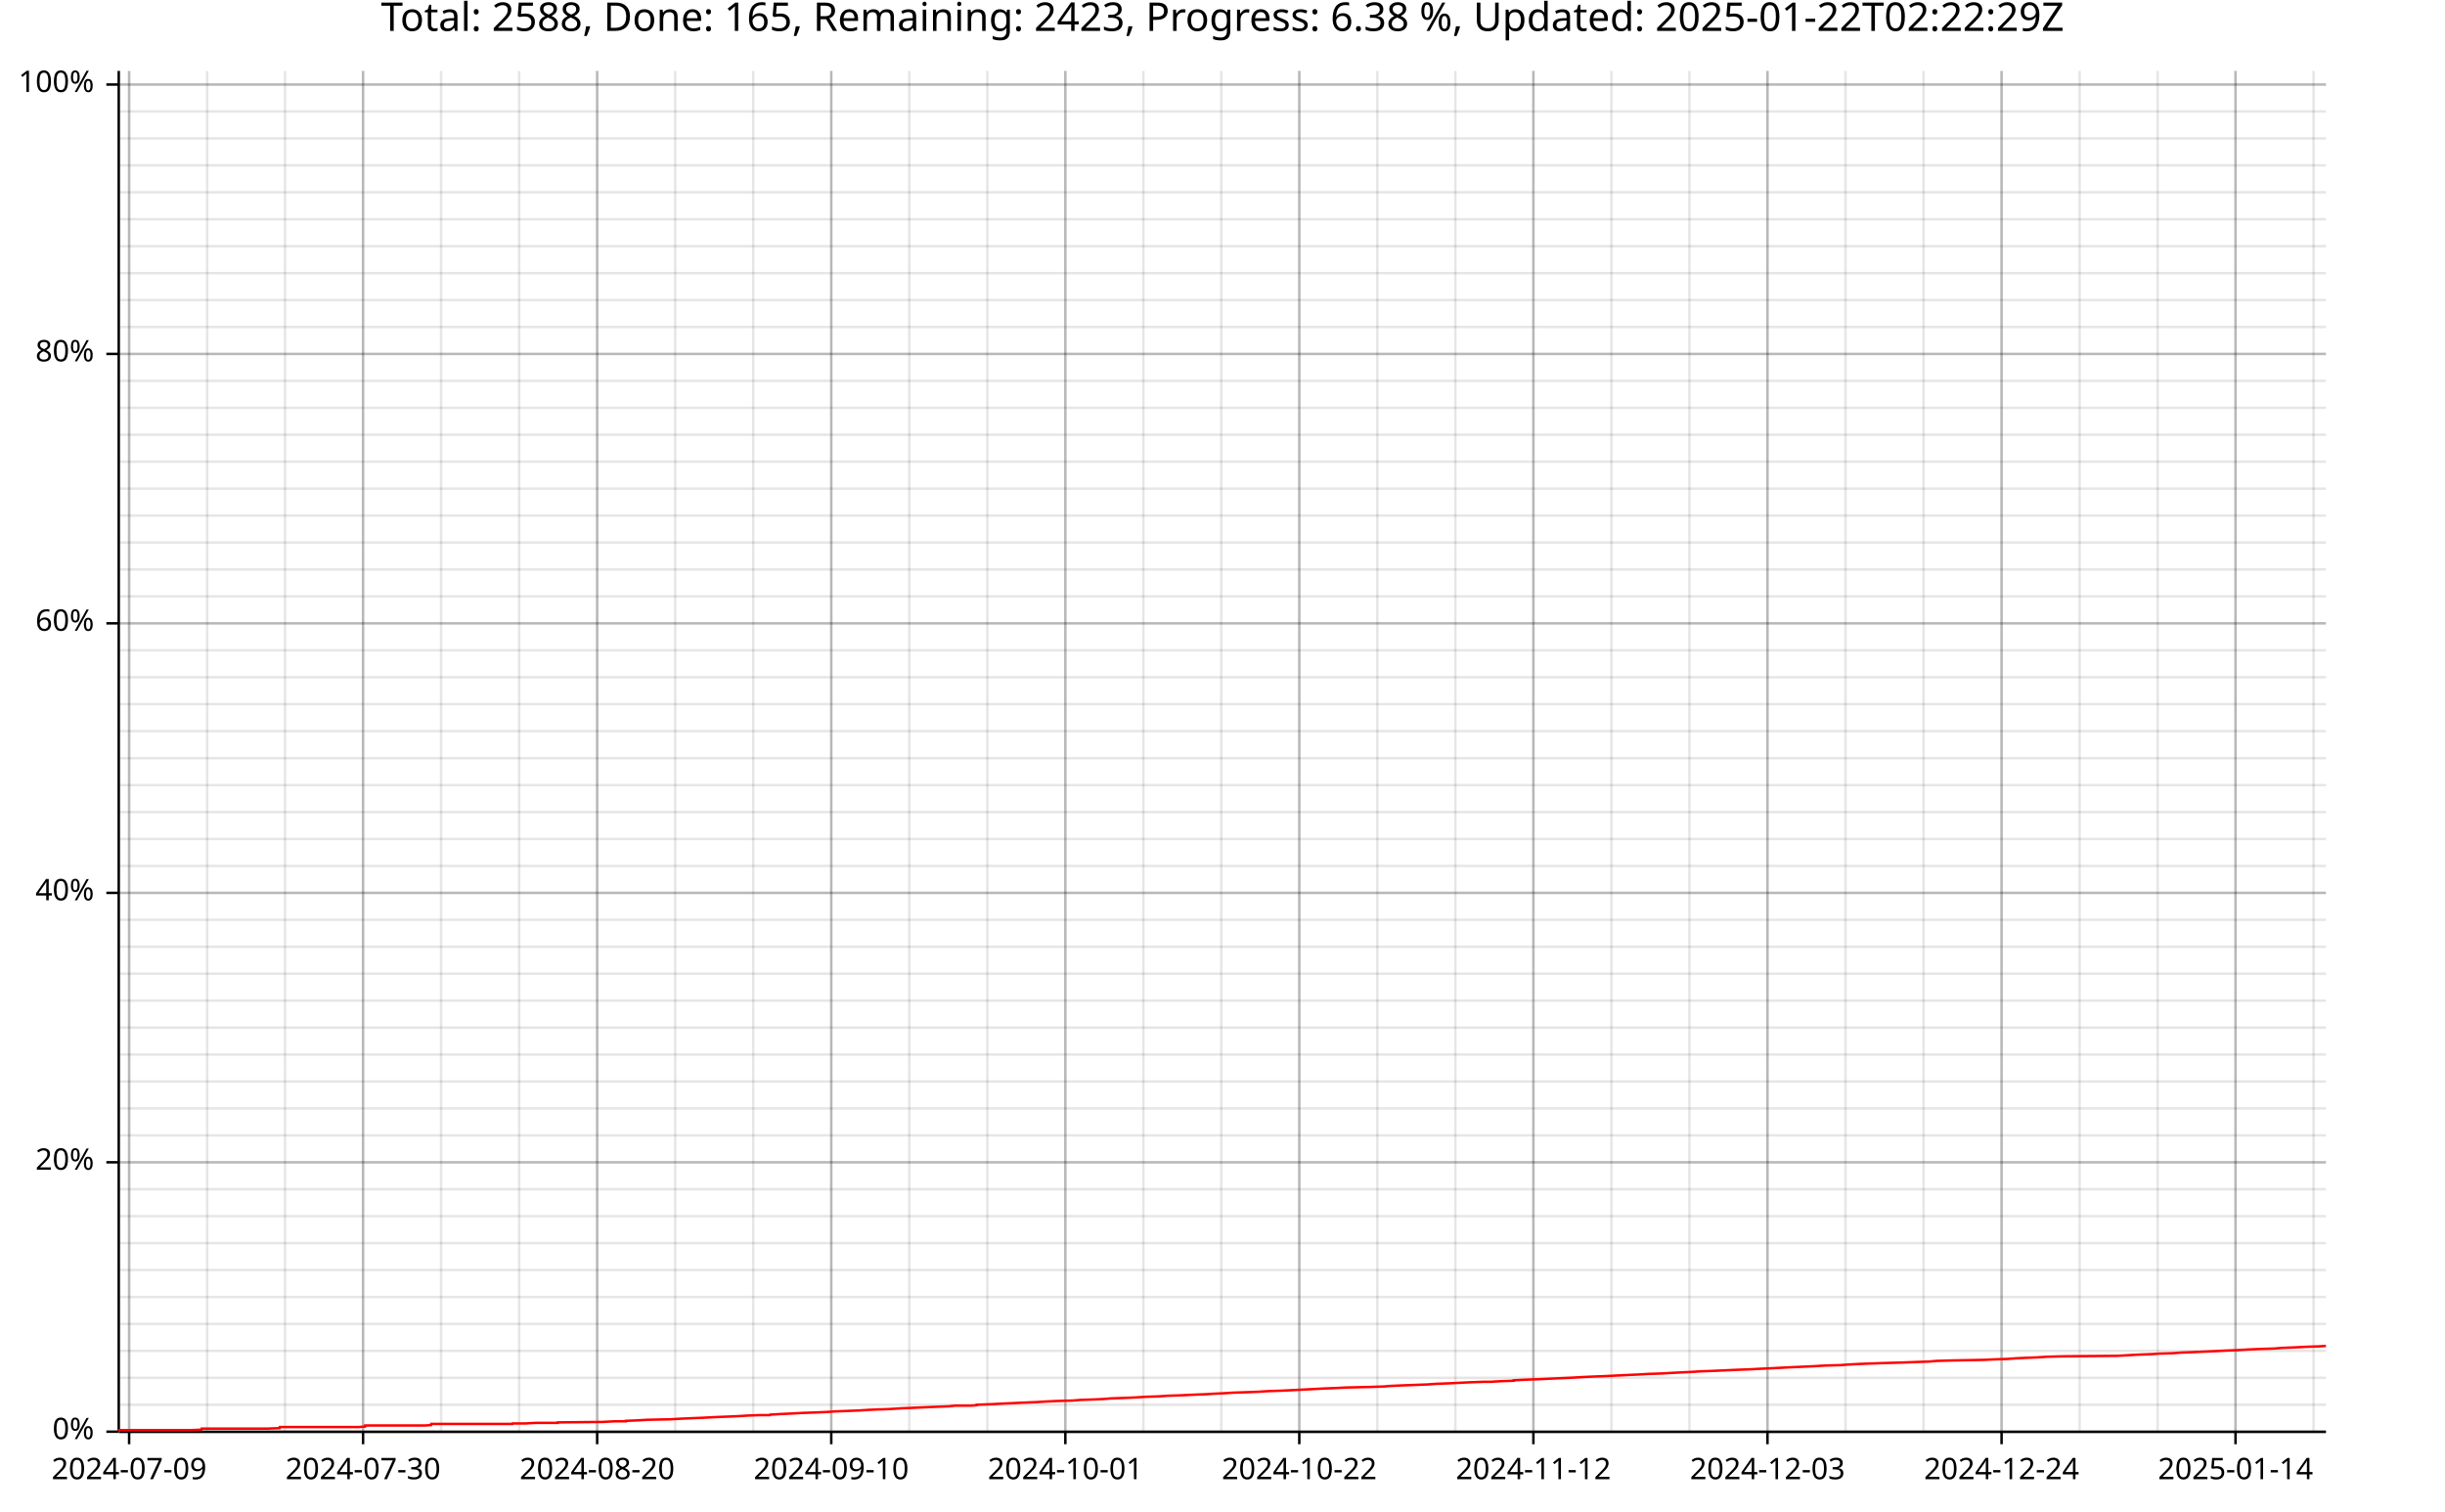
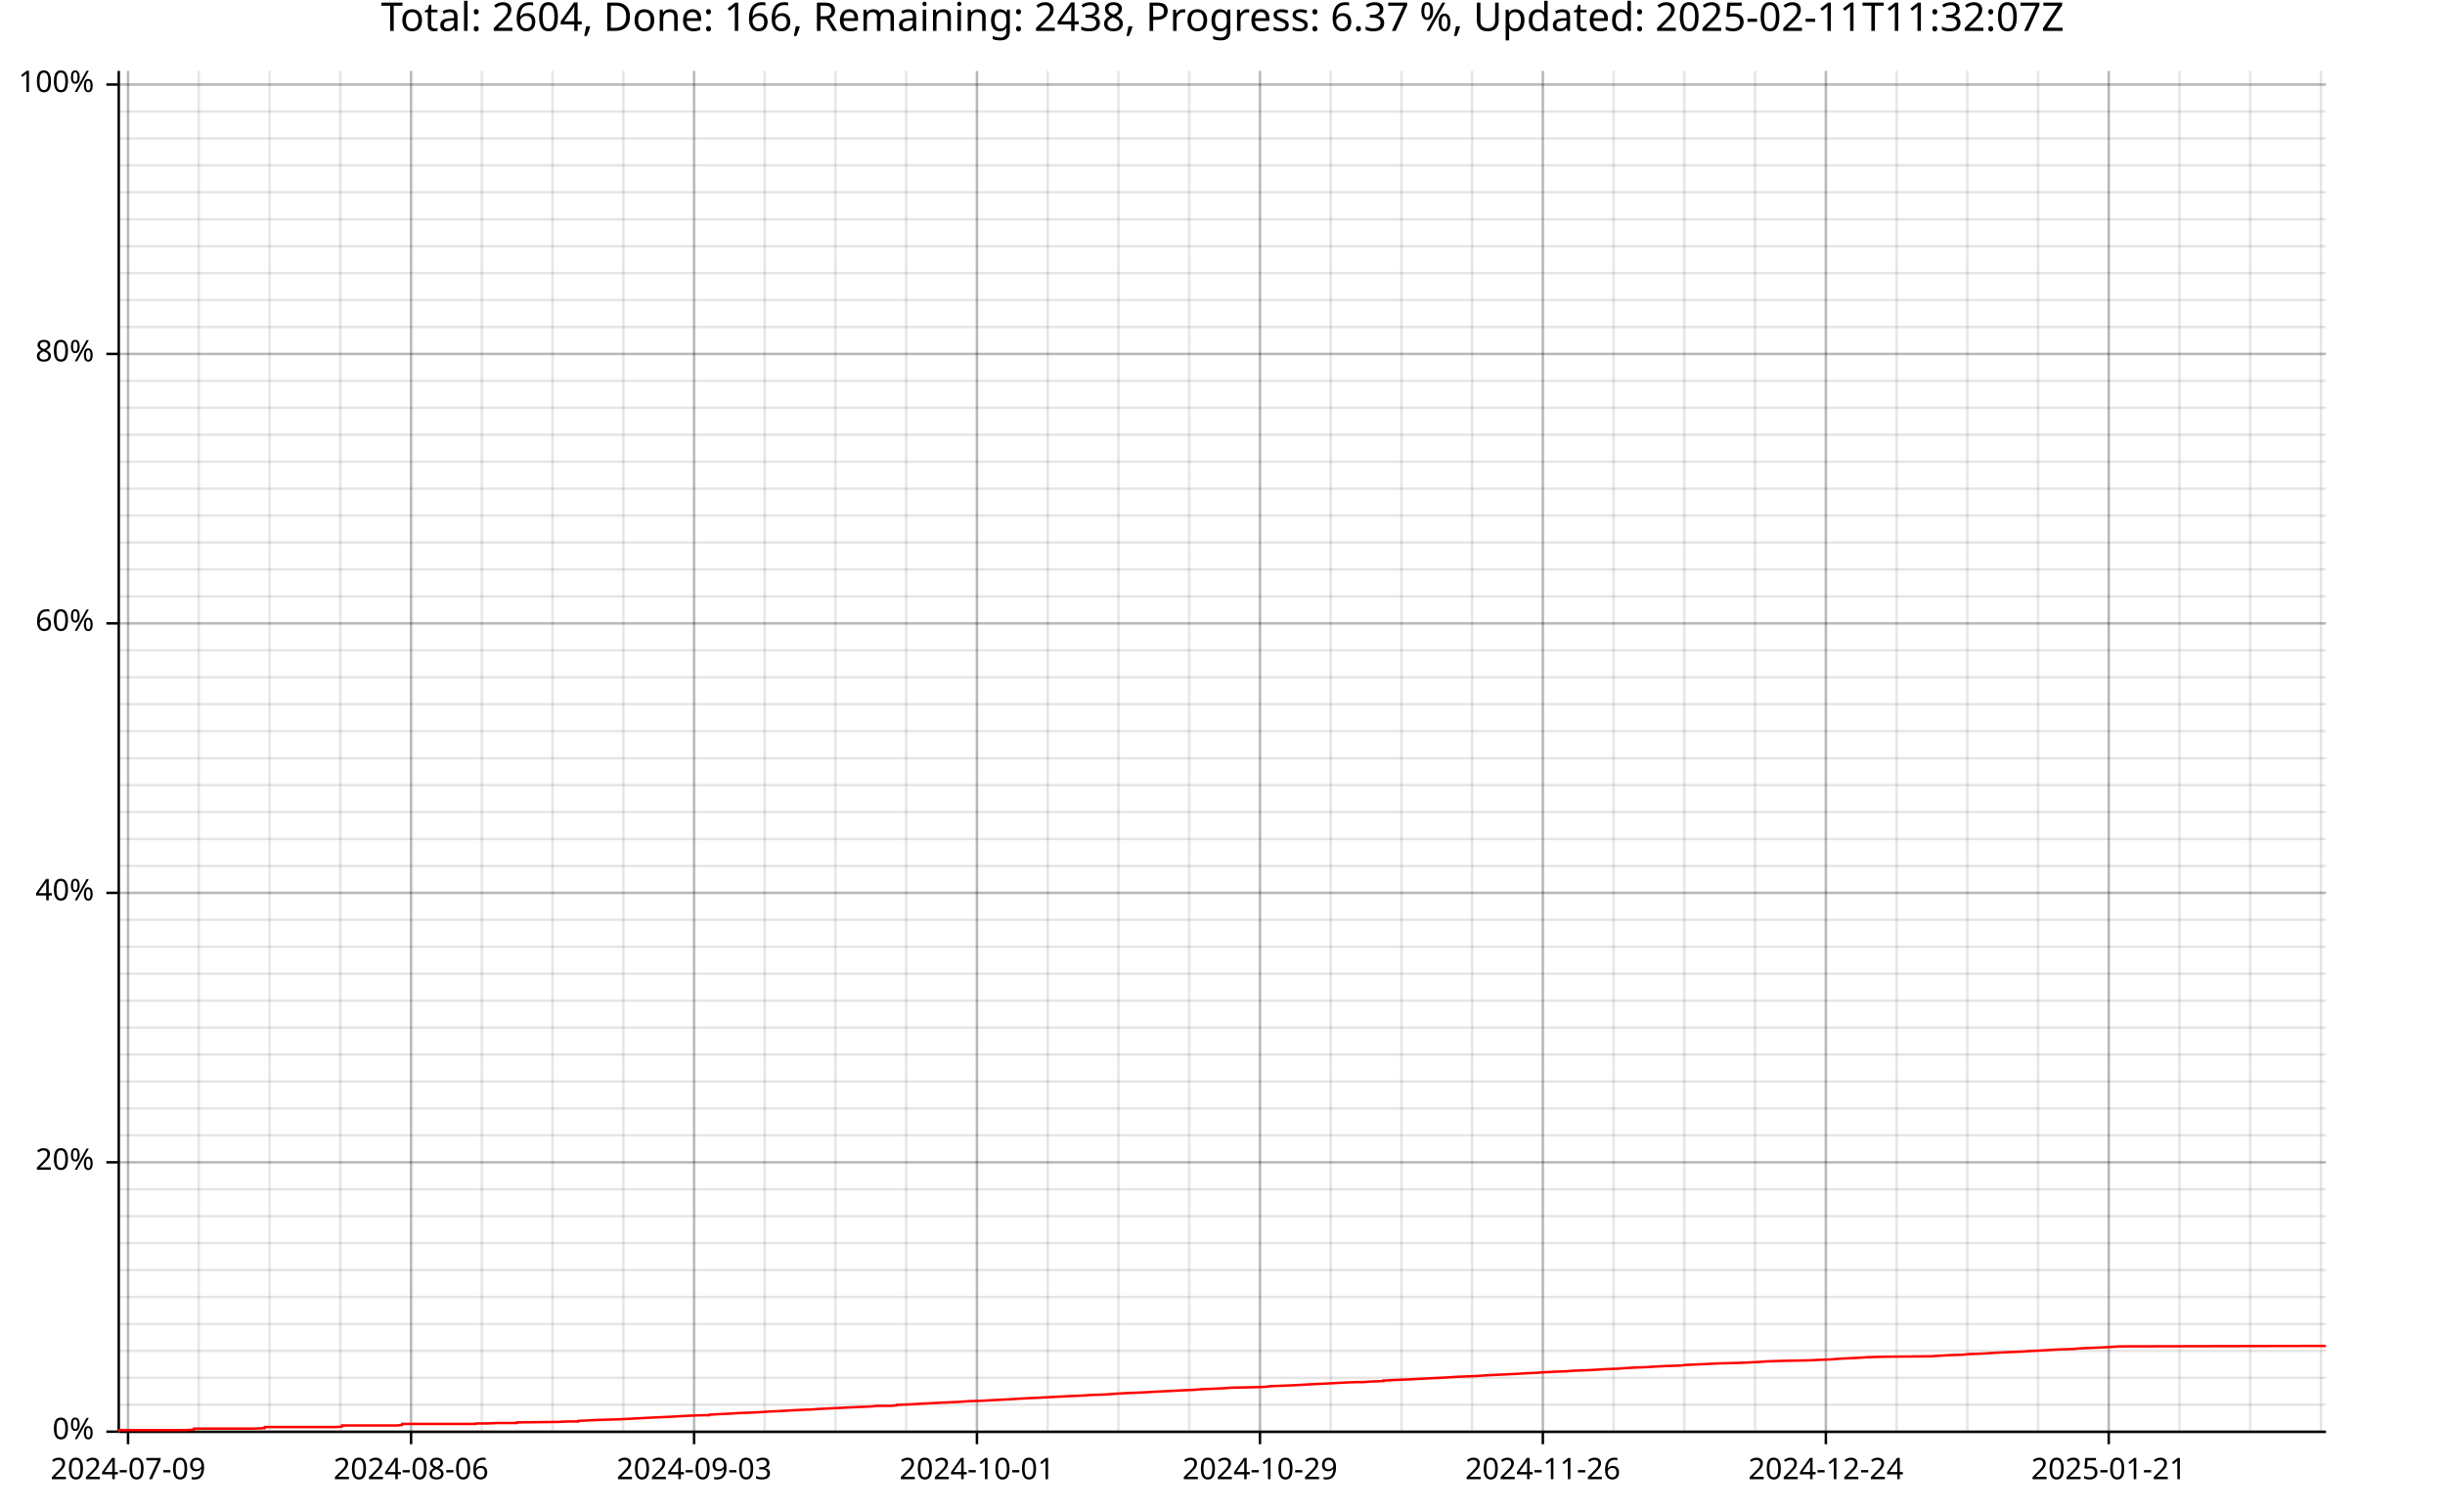
<svg xmlns="http://www.w3.org/2000/svg" width="987" height="610" viewBox="0 0 15792 9760">
  <text x="7896" y="5" dy="0.76em" text-anchor="middle" font-family="sans-serif" font-size="256" opacity="1" fill="#000000">
- Total: 2588, Done: 165, Remaining: 2423, Progress: 6.38 %, Updated: 2025-01-22T02:22:29Z
+ Total: 2604, Done: 166, Remaining: 2438, Progress: 6.37 %, Updated: 2025-02-11T11:32:07Z
</text>
-   <line opacity="0.1" stroke="#000000" stroke-width="16" x1="834" y1="9247" x2="834" y2="458" />
-   <line opacity="0.1" stroke="#000000" stroke-width="16" x1="1338" y1="9247" x2="1338" y2="458" />
-   <line opacity="0.1" stroke="#000000" stroke-width="16" x1="1841" y1="9247" x2="1841" y2="458" />
-   <line opacity="0.1" stroke="#000000" stroke-width="16" x1="2345" y1="9247" x2="2345" y2="458" />
-   <line opacity="0.1" stroke="#000000" stroke-width="16" x1="2849" y1="9247" x2="2849" y2="458" />
-   <line opacity="0.1" stroke="#000000" stroke-width="16" x1="3353" y1="9247" x2="3353" y2="458" />
-   <line opacity="0.1" stroke="#000000" stroke-width="16" x1="3857" y1="9247" x2="3857" y2="458" />
-   <line opacity="0.1" stroke="#000000" stroke-width="16" x1="4361" y1="9247" x2="4361" y2="458" />
-   <line opacity="0.1" stroke="#000000" stroke-width="16" x1="4865" y1="9247" x2="4865" y2="458" />
-   <line opacity="0.1" stroke="#000000" stroke-width="16" x1="5369" y1="9247" x2="5369" y2="458" />
-   <line opacity="0.1" stroke="#000000" stroke-width="16" x1="5873" y1="9247" x2="5873" y2="458" />
-   <line opacity="0.1" stroke="#000000" stroke-width="16" x1="6377" y1="9247" x2="6377" y2="458" />
-   <line opacity="0.1" stroke="#000000" stroke-width="16" x1="6881" y1="9247" x2="6881" y2="458" />
-   <line opacity="0.1" stroke="#000000" stroke-width="16" x1="7385" y1="9247" x2="7385" y2="458" />
-   <line opacity="0.1" stroke="#000000" stroke-width="16" x1="7888" y1="9247" x2="7888" y2="458" />
-   <line opacity="0.1" stroke="#000000" stroke-width="16" x1="8392" y1="9247" x2="8392" y2="458" />
-   <line opacity="0.1" stroke="#000000" stroke-width="16" x1="8896" y1="9247" x2="8896" y2="458" />
-   <line opacity="0.1" stroke="#000000" stroke-width="16" x1="9400" y1="9247" x2="9400" y2="458" />
-   <line opacity="0.1" stroke="#000000" stroke-width="16" x1="9904" y1="9247" x2="9904" y2="458" />
-   <line opacity="0.1" stroke="#000000" stroke-width="16" x1="10408" y1="9247" x2="10408" y2="458" />
-   <line opacity="0.1" stroke="#000000" stroke-width="16" x1="10912" y1="9247" x2="10912" y2="458" />
-   <line opacity="0.1" stroke="#000000" stroke-width="16" x1="11416" y1="9247" x2="11416" y2="458" />
-   <line opacity="0.1" stroke="#000000" stroke-width="16" x1="11920" y1="9247" x2="11920" y2="458" />
-   <line opacity="0.1" stroke="#000000" stroke-width="16" x1="12424" y1="9247" x2="12424" y2="458" />
-   <line opacity="0.1" stroke="#000000" stroke-width="16" x1="12928" y1="9247" x2="12928" y2="458" />
-   <line opacity="0.1" stroke="#000000" stroke-width="16" x1="13432" y1="9247" x2="13432" y2="458" />
-   <line opacity="0.1" stroke="#000000" stroke-width="16" x1="13936" y1="9247" x2="13936" y2="458" />
-   <line opacity="0.1" stroke="#000000" stroke-width="16" x1="14439" y1="9247" x2="14439" y2="458" />
-   <line opacity="0.1" stroke="#000000" stroke-width="16" x1="14943" y1="9247" x2="14943" y2="458" />
+   <line opacity="0.1" stroke="#000000" stroke-width="16" x1="827" y1="9247" x2="827" y2="458" />
+   <line opacity="0.1" stroke="#000000" stroke-width="16" x1="1284" y1="9247" x2="1284" y2="458" />
+   <line opacity="0.1" stroke="#000000" stroke-width="16" x1="1741" y1="9247" x2="1741" y2="458" />
+   <line opacity="0.1" stroke="#000000" stroke-width="16" x1="2198" y1="9247" x2="2198" y2="458" />
+   <line opacity="0.1" stroke="#000000" stroke-width="16" x1="2655" y1="9247" x2="2655" y2="458" />
+   <line opacity="0.1" stroke="#000000" stroke-width="16" x1="3112" y1="9247" x2="3112" y2="458" />
+   <line opacity="0.1" stroke="#000000" stroke-width="16" x1="3569" y1="9247" x2="3569" y2="458" />
+   <line opacity="0.1" stroke="#000000" stroke-width="16" x1="4026" y1="9247" x2="4026" y2="458" />
+   <line opacity="0.1" stroke="#000000" stroke-width="16" x1="4483" y1="9247" x2="4483" y2="458" />
+   <line opacity="0.1" stroke="#000000" stroke-width="16" x1="4939" y1="9247" x2="4939" y2="458" />
+   <line opacity="0.1" stroke="#000000" stroke-width="16" x1="5396" y1="9247" x2="5396" y2="458" />
+   <line opacity="0.1" stroke="#000000" stroke-width="16" x1="5853" y1="9247" x2="5853" y2="458" />
+   <line opacity="0.1" stroke="#000000" stroke-width="16" x1="6310" y1="9247" x2="6310" y2="458" />
+   <line opacity="0.1" stroke="#000000" stroke-width="16" x1="6767" y1="9247" x2="6767" y2="458" />
+   <line opacity="0.1" stroke="#000000" stroke-width="16" x1="7224" y1="9247" x2="7224" y2="458" />
+   <line opacity="0.1" stroke="#000000" stroke-width="16" x1="7681" y1="9247" x2="7681" y2="458" />
+   <line opacity="0.1" stroke="#000000" stroke-width="16" x1="8138" y1="9247" x2="8138" y2="458" />
+   <line opacity="0.1" stroke="#000000" stroke-width="16" x1="8595" y1="9247" x2="8595" y2="458" />
+   <line opacity="0.1" stroke="#000000" stroke-width="16" x1="9052" y1="9247" x2="9052" y2="458" />
+   <line opacity="0.1" stroke="#000000" stroke-width="16" x1="9508" y1="9247" x2="9508" y2="458" />
+   <line opacity="0.1" stroke="#000000" stroke-width="16" x1="9965" y1="9247" x2="9965" y2="458" />
+   <line opacity="0.1" stroke="#000000" stroke-width="16" x1="10422" y1="9247" x2="10422" y2="458" />
+   <line opacity="0.1" stroke="#000000" stroke-width="16" x1="10879" y1="9247" x2="10879" y2="458" />
+   <line opacity="0.1" stroke="#000000" stroke-width="16" x1="11336" y1="9247" x2="11336" y2="458" />
+   <line opacity="0.1" stroke="#000000" stroke-width="16" x1="11793" y1="9247" x2="11793" y2="458" />
+   <line opacity="0.1" stroke="#000000" stroke-width="16" x1="12250" y1="9247" x2="12250" y2="458" />
+   <line opacity="0.1" stroke="#000000" stroke-width="16" x1="12707" y1="9247" x2="12707" y2="458" />
+   <line opacity="0.1" stroke="#000000" stroke-width="16" x1="13164" y1="9247" x2="13164" y2="458" />
+   <line opacity="0.1" stroke="#000000" stroke-width="16" x1="13620" y1="9247" x2="13620" y2="458" />
+   <line opacity="0.1" stroke="#000000" stroke-width="16" x1="14077" y1="9247" x2="14077" y2="458" />
+   <line opacity="0.1" stroke="#000000" stroke-width="16" x1="14534" y1="9247" x2="14534" y2="458" />
+   <line opacity="0.1" stroke="#000000" stroke-width="16" x1="14991" y1="9247" x2="14991" y2="458" />
  <line opacity="0.1" stroke="#000000" stroke-width="16" x1="768" y1="9247" x2="15023" y2="9247" />
  <line opacity="0.1" stroke="#000000" stroke-width="16" x1="768" y1="9073" x2="15023" y2="9073" />
  <line opacity="0.1" stroke="#000000" stroke-width="16" x1="768" y1="8899" x2="15023" y2="8899" />
  <line opacity="0.1" stroke="#000000" stroke-width="16" x1="768" y1="8725" x2="15023" y2="8725" />
  <line opacity="0.1" stroke="#000000" stroke-width="16" x1="768" y1="8551" x2="15023" y2="8551" />
  <line opacity="0.1" stroke="#000000" stroke-width="16" x1="768" y1="8377" x2="15023" y2="8377" />
  <line opacity="0.1" stroke="#000000" stroke-width="16" x1="768" y1="8203" x2="15023" y2="8203" />
  <line opacity="0.1" stroke="#000000" stroke-width="16" x1="768" y1="8029" x2="15023" y2="8029" />
  <line opacity="0.1" stroke="#000000" stroke-width="16" x1="768" y1="7855" x2="15023" y2="7855" />
  <line opacity="0.1" stroke="#000000" stroke-width="16" x1="768" y1="7681" x2="15023" y2="7681" />
  <line opacity="0.1" stroke="#000000" stroke-width="16" x1="768" y1="7507" x2="15023" y2="7507" />
  <line opacity="0.1" stroke="#000000" stroke-width="16" x1="768" y1="7333" x2="15023" y2="7333" />
  <line opacity="0.1" stroke="#000000" stroke-width="16" x1="768" y1="7159" x2="15023" y2="7159" />
  <line opacity="0.1" stroke="#000000" stroke-width="16" x1="768" y1="6985" x2="15023" y2="6985" />
  <line opacity="0.1" stroke="#000000" stroke-width="16" x1="768" y1="6811" x2="15023" y2="6811" />
  <line opacity="0.1" stroke="#000000" stroke-width="16" x1="768" y1="6637" x2="15023" y2="6637" />
  <line opacity="0.1" stroke="#000000" stroke-width="16" x1="768" y1="6463" x2="15023" y2="6463" />
  <line opacity="0.1" stroke="#000000" stroke-width="16" x1="768" y1="6289" x2="15023" y2="6289" />
  <line opacity="0.1" stroke="#000000" stroke-width="16" x1="768" y1="6115" x2="15023" y2="6115" />
  <line opacity="0.1" stroke="#000000" stroke-width="16" x1="768" y1="5941" x2="15023" y2="5941" />
  <line opacity="0.1" stroke="#000000" stroke-width="16" x1="768" y1="5767" x2="15023" y2="5767" />
  <line opacity="0.1" stroke="#000000" stroke-width="16" x1="768" y1="5593" x2="15023" y2="5593" />
  <line opacity="0.1" stroke="#000000" stroke-width="16" x1="768" y1="5419" x2="15023" y2="5419" />
  <line opacity="0.1" stroke="#000000" stroke-width="16" x1="768" y1="5245" x2="15023" y2="5245" />
  <line opacity="0.1" stroke="#000000" stroke-width="16" x1="768" y1="5071" x2="15023" y2="5071" />
  <line opacity="0.1" stroke="#000000" stroke-width="16" x1="768" y1="4897" x2="15023" y2="4897" />
  <line opacity="0.1" stroke="#000000" stroke-width="16" x1="768" y1="4722" x2="15023" y2="4722" />
  <line opacity="0.1" stroke="#000000" stroke-width="16" x1="768" y1="4548" x2="15023" y2="4548" />
  <line opacity="0.1" stroke="#000000" stroke-width="16" x1="768" y1="4374" x2="15023" y2="4374" />
  <line opacity="0.1" stroke="#000000" stroke-width="16" x1="768" y1="4200" x2="15023" y2="4200" />
  <line opacity="0.1" stroke="#000000" stroke-width="16" x1="768" y1="4026" x2="15023" y2="4026" />
  <line opacity="0.1" stroke="#000000" stroke-width="16" x1="768" y1="3852" x2="15023" y2="3852" />
  <line opacity="0.1" stroke="#000000" stroke-width="16" x1="768" y1="3678" x2="15023" y2="3678" />
  <line opacity="0.1" stroke="#000000" stroke-width="16" x1="768" y1="3504" x2="15023" y2="3504" />
  <line opacity="0.1" stroke="#000000" stroke-width="16" x1="768" y1="3330" x2="15023" y2="3330" />
  <line opacity="0.1" stroke="#000000" stroke-width="16" x1="768" y1="3156" x2="15023" y2="3156" />
  <line opacity="0.1" stroke="#000000" stroke-width="16" x1="768" y1="2982" x2="15023" y2="2982" />
  <line opacity="0.1" stroke="#000000" stroke-width="16" x1="768" y1="2808" x2="15023" y2="2808" />
  <line opacity="0.1" stroke="#000000" stroke-width="16" x1="768" y1="2634" x2="15023" y2="2634" />
  <line opacity="0.1" stroke="#000000" stroke-width="16" x1="768" y1="2460" x2="15023" y2="2460" />
  <line opacity="0.1" stroke="#000000" stroke-width="16" x1="768" y1="2286" x2="15023" y2="2286" />
  <line opacity="0.1" stroke="#000000" stroke-width="16" x1="768" y1="2112" x2="15023" y2="2112" />
  <line opacity="0.1" stroke="#000000" stroke-width="16" x1="768" y1="1938" x2="15023" y2="1938" />
  <line opacity="0.1" stroke="#000000" stroke-width="16" x1="768" y1="1764" x2="15023" y2="1764" />
  <line opacity="0.1" stroke="#000000" stroke-width="16" x1="768" y1="1590" x2="15023" y2="1590" />
  <line opacity="0.1" stroke="#000000" stroke-width="16" x1="768" y1="1416" x2="15023" y2="1416" />
  <line opacity="0.1" stroke="#000000" stroke-width="16" x1="768" y1="1242" x2="15023" y2="1242" />
  <line opacity="0.1" stroke="#000000" stroke-width="16" x1="768" y1="1068" x2="15023" y2="1068" />
  <line opacity="0.1" stroke="#000000" stroke-width="16" x1="768" y1="894" x2="15023" y2="894" />
  <line opacity="0.1" stroke="#000000" stroke-width="16" x1="768" y1="720" x2="15023" y2="720" />
  <line opacity="0.1" stroke="#000000" stroke-width="16" x1="768" y1="546" x2="15023" y2="546" />
-   <line opacity="0.2" stroke="#000000" stroke-width="16" x1="834" y1="9247" x2="834" y2="458" />
-   <line opacity="0.2" stroke="#000000" stroke-width="16" x1="2345" y1="9247" x2="2345" y2="458" />
-   <line opacity="0.2" stroke="#000000" stroke-width="16" x1="3857" y1="9247" x2="3857" y2="458" />
-   <line opacity="0.2" stroke="#000000" stroke-width="16" x1="5369" y1="9247" x2="5369" y2="458" />
-   <line opacity="0.2" stroke="#000000" stroke-width="16" x1="6881" y1="9247" x2="6881" y2="458" />
-   <line opacity="0.2" stroke="#000000" stroke-width="16" x1="8392" y1="9247" x2="8392" y2="458" />
-   <line opacity="0.2" stroke="#000000" stroke-width="16" x1="9904" y1="9247" x2="9904" y2="458" />
-   <line opacity="0.2" stroke="#000000" stroke-width="16" x1="11416" y1="9247" x2="11416" y2="458" />
-   <line opacity="0.2" stroke="#000000" stroke-width="16" x1="12928" y1="9247" x2="12928" y2="458" />
-   <line opacity="0.2" stroke="#000000" stroke-width="16" x1="14439" y1="9247" x2="14439" y2="458" />
+   <line opacity="0.2" stroke="#000000" stroke-width="16" x1="827" y1="9247" x2="827" y2="458" />
+   <line opacity="0.2" stroke="#000000" stroke-width="16" x1="2655" y1="9247" x2="2655" y2="458" />
+   <line opacity="0.2" stroke="#000000" stroke-width="16" x1="4483" y1="9247" x2="4483" y2="458" />
+   <line opacity="0.2" stroke="#000000" stroke-width="16" x1="6310" y1="9247" x2="6310" y2="458" />
+   <line opacity="0.2" stroke="#000000" stroke-width="16" x1="8138" y1="9247" x2="8138" y2="458" />
+   <line opacity="0.2" stroke="#000000" stroke-width="16" x1="9965" y1="9247" x2="9965" y2="458" />
+   <line opacity="0.2" stroke="#000000" stroke-width="16" x1="11793" y1="9247" x2="11793" y2="458" />
+   <line opacity="0.2" stroke="#000000" stroke-width="16" x1="13620" y1="9247" x2="13620" y2="458" />
  <line opacity="0.2" stroke="#000000" stroke-width="16" x1="768" y1="9247" x2="15023" y2="9247" />
  <line opacity="0.2" stroke="#000000" stroke-width="16" x1="768" y1="7507" x2="15023" y2="7507" />
  <line opacity="0.2" stroke="#000000" stroke-width="16" x1="768" y1="5767" x2="15023" y2="5767" />
  <line opacity="0.2" stroke="#000000" stroke-width="16" x1="768" y1="4026" x2="15023" y2="4026" />
  <line opacity="0.2" stroke="#000000" stroke-width="16" x1="768" y1="2286" x2="15023" y2="2286" />
  <line opacity="0.2" stroke="#000000" stroke-width="16" x1="768" y1="546" x2="15023" y2="546" />
  <polyline fill="none" opacity="1" stroke="#000000" stroke-width="16" points="767,458 767,9247 " />
  <text x="608" y="9247" dy="0.5ex" text-anchor="end" font-family="sans-serif" font-size="192" opacity="1" fill="#000000">
0%
</text>
  <polyline fill="none" opacity="1" stroke="#000000" stroke-width="16" points="687,9247 767,9247 " />
  <text x="608" y="7507" dy="0.5ex" text-anchor="end" font-family="sans-serif" font-size="192" opacity="1" fill="#000000">
20%
</text>
  <polyline fill="none" opacity="1" stroke="#000000" stroke-width="16" points="687,7507 767,7507 " />
  <text x="608" y="5767" dy="0.5ex" text-anchor="end" font-family="sans-serif" font-size="192" opacity="1" fill="#000000">
40%
</text>
  <polyline fill="none" opacity="1" stroke="#000000" stroke-width="16" points="687,5767 767,5767 " />
  <text x="608" y="4026" dy="0.5ex" text-anchor="end" font-family="sans-serif" font-size="192" opacity="1" fill="#000000">
60%
</text>
  <polyline fill="none" opacity="1" stroke="#000000" stroke-width="16" points="687,4026 767,4026 " />
  <text x="608" y="2286" dy="0.5ex" text-anchor="end" font-family="sans-serif" font-size="192" opacity="1" fill="#000000">
80%
</text>
  <polyline fill="none" opacity="1" stroke="#000000" stroke-width="16" points="687,2286 767,2286 " />
  <text x="608" y="546" dy="0.5ex" text-anchor="end" font-family="sans-serif" font-size="192" opacity="1" fill="#000000">
100%
</text>
  <polyline fill="none" opacity="1" stroke="#000000" stroke-width="16" points="687,546 767,546 " />
  <polyline fill="none" opacity="1" stroke="#000000" stroke-width="16" points="768,9248 15023,9248 " />
-   <text x="834" y="9408" dy="0.76em" text-anchor="middle" font-family="sans-serif" font-size="192" opacity="1" fill="#000000">
+   <text x="827" y="9408" dy="0.76em" text-anchor="middle" font-family="sans-serif" font-size="192" opacity="1" fill="#000000">
2024-07-09
</text>
-   <polyline fill="none" opacity="1" stroke="#000000" stroke-width="16" points="834,9248 834,9328 " />
-   <text x="2345" y="9408" dy="0.76em" text-anchor="middle" font-family="sans-serif" font-size="192" opacity="1" fill="#000000">
- 2024-07-30
+   <polyline fill="none" opacity="1" stroke="#000000" stroke-width="16" points="827,9248 827,9328 " />
+   <text x="2655" y="9408" dy="0.76em" text-anchor="middle" font-family="sans-serif" font-size="192" opacity="1" fill="#000000">
+ 2024-08-06
</text>
-   <polyline fill="none" opacity="1" stroke="#000000" stroke-width="16" points="2345,9248 2345,9328 " />
-   <text x="3857" y="9408" dy="0.76em" text-anchor="middle" font-family="sans-serif" font-size="192" opacity="1" fill="#000000">
- 2024-08-20
+   <polyline fill="none" opacity="1" stroke="#000000" stroke-width="16" points="2655,9248 2655,9328 " />
+   <text x="4483" y="9408" dy="0.76em" text-anchor="middle" font-family="sans-serif" font-size="192" opacity="1" fill="#000000">
+ 2024-09-03
</text>
-   <polyline fill="none" opacity="1" stroke="#000000" stroke-width="16" points="3857,9248 3857,9328 " />
-   <text x="5369" y="9408" dy="0.76em" text-anchor="middle" font-family="sans-serif" font-size="192" opacity="1" fill="#000000">
- 2024-09-10
- </text>
-   <polyline fill="none" opacity="1" stroke="#000000" stroke-width="16" points="5369,9248 5369,9328 " />
-   <text x="6881" y="9408" dy="0.76em" text-anchor="middle" font-family="sans-serif" font-size="192" opacity="1" fill="#000000">
+   <polyline fill="none" opacity="1" stroke="#000000" stroke-width="16" points="4483,9248 4483,9328 " />
+   <text x="6310" y="9408" dy="0.76em" text-anchor="middle" font-family="sans-serif" font-size="192" opacity="1" fill="#000000">
2024-10-01
</text>
-   <polyline fill="none" opacity="1" stroke="#000000" stroke-width="16" points="6881,9248 6881,9328 " />
-   <text x="8392" y="9408" dy="0.76em" text-anchor="middle" font-family="sans-serif" font-size="192" opacity="1" fill="#000000">
- 2024-10-22
+   <polyline fill="none" opacity="1" stroke="#000000" stroke-width="16" points="6310,9248 6310,9328 " />
+   <text x="8138" y="9408" dy="0.76em" text-anchor="middle" font-family="sans-serif" font-size="192" opacity="1" fill="#000000">
+ 2024-10-29
</text>
-   <polyline fill="none" opacity="1" stroke="#000000" stroke-width="16" points="8392,9248 8392,9328 " />
-   <text x="9904" y="9408" dy="0.76em" text-anchor="middle" font-family="sans-serif" font-size="192" opacity="1" fill="#000000">
- 2024-11-12
+   <polyline fill="none" opacity="1" stroke="#000000" stroke-width="16" points="8138,9248 8138,9328 " />
+   <text x="9965" y="9408" dy="0.76em" text-anchor="middle" font-family="sans-serif" font-size="192" opacity="1" fill="#000000">
+ 2024-11-26
</text>
-   <polyline fill="none" opacity="1" stroke="#000000" stroke-width="16" points="9904,9248 9904,9328 " />
-   <text x="11416" y="9408" dy="0.76em" text-anchor="middle" font-family="sans-serif" font-size="192" opacity="1" fill="#000000">
- 2024-12-03
- </text>
-   <polyline fill="none" opacity="1" stroke="#000000" stroke-width="16" points="11416,9248 11416,9328 " />
-   <text x="12928" y="9408" dy="0.76em" text-anchor="middle" font-family="sans-serif" font-size="192" opacity="1" fill="#000000">
+   <polyline fill="none" opacity="1" stroke="#000000" stroke-width="16" points="9965,9248 9965,9328 " />
+   <text x="11793" y="9408" dy="0.76em" text-anchor="middle" font-family="sans-serif" font-size="192" opacity="1" fill="#000000">
2024-12-24
</text>
-   <polyline fill="none" opacity="1" stroke="#000000" stroke-width="16" points="12928,9248 12928,9328 " />
-   <text x="14439" y="9408" dy="0.76em" text-anchor="middle" font-family="sans-serif" font-size="192" opacity="1" fill="#000000">
- 2025-01-14
+   <polyline fill="none" opacity="1" stroke="#000000" stroke-width="16" points="11793,9248 11793,9328 " />
+   <text x="13620" y="9408" dy="0.76em" text-anchor="middle" font-family="sans-serif" font-size="192" opacity="1" fill="#000000">
+ 2025-01-21
</text>
-   <polyline fill="none" opacity="1" stroke="#000000" stroke-width="16" points="14439,9248 14439,9328 " />
-   <polyline fill="none" opacity="1" stroke="#FF0000" stroke-width="16" points="768,9247 769,9244 770,9241 770,9237 869,9237 941,9237 1012,9237 1089,9237 1158,9237 1230,9237 1300,9234 1301,9234 1302,9231 1302,9231 1303,9227 1377,9227 1448,9227 1450,9227 1521,9227 1593,9227 1730,9227 1731,9227 1806,9224 1806,9221 1807,9217 1881,9217 1953,9217 2086,9217 2087,9217 2165,9217 2315,9217 2315,9217 2358,9214 2359,9211 2359,9211 2359,9207 2384,9207 2384,9207 2456,9207 2531,9207 2600,9207 2671,9207 2748,9207 2784,9204 2784,9200 2785,9197 2887,9197 2963,9197 3031,9197 3101,9197 3101,9197 3102,9197 3176,9197 3239,9197 3239,9197 3310,9197 3311,9194 3311,9194 3312,9194 3389,9194 3463,9190 3463,9190 3523,9190 3603,9190 3603,9187 3603,9187 3893,9184 3894,9184 3968,9180 3969,9180 4042,9180 4042,9177 4042,9177 4117,9174 4117,9174 4184,9170 4184,9170 4329,9167 4329,9167 4329,9167 4399,9163 4399,9163 4466,9160 4466,9160 4542,9157 4542,9157 4616,9153 4616,9153 4691,9150 4691,9150 4763,9147 4763,9147 4829,9143 4829,9143 4829,9143 4909,9140 4909,9140 4971,9140 4972,9140 4974,9137 4974,9137 5040,9133 5040,9133 5109,9130 5109,9130 5180,9126 5180,9126 5264,9123 5264,9123 5336,9120 5336,9120 5396,9116 5396,9116 5475,9113 5476,9113 5547,9110 5548,9110 5612,9106 5612,9106 5680,9103 5680,9103 5693,9103 5760,9100 5760,9100 5822,9096 5822,9096 5894,9093 5894,9093 5980,9089 5980,9089 6052,9086 6052,9086 6129,9083 6129,9083 6129,9083 6168,9079 6168,9079 6270,9079 6309,9076 6309,9076 6309,9073 6309,9073 6413,9069 6413,9069 6468,9066 6468,9066 6534,9063 6534,9063 6619,9059 6619,9059 6693,9056 6693,9056 6693,9056 6760,9052 6760,9052 6823,9049 6823,9049 6927,9046 6927,9046 6978,9042 6978,9042 7064,9039 7064,9039 7130,9036 7130,9036 7176,9032 7176,9032 7263,9029 7263,9029 7334,9026 7334,9026 7394,9022 7394,9022 7483,9019 7483,9019 7541,9015 7541,9015 7632,9012 7632,9012 7691,9009 7691,9009 7791,9005 7791,9005 7837,9002 7837,9002 7901,8999 7901,8999 7902,8999 7902,8999 7902,8999 7902,8999 7965,8995 7965,8995 8055,8992 8055,8992 8131,8989 8131,8989 8191,8985 8191,8985 8283,8982 8283,8982 8341,8979 8341,8979 8422,8975 8422,8975 8476,8972 8476,8972 8555,8968 8631,8965 8631,8965 8688,8962 8851,8958 8851,8958 8941,8955 8972,8952 9060,8948 9139,8945 9219,8942 9275,8938 9354,8935 9433,8931 9433,8931 9493,8928 9494,8928 9578,8925 9578,8925 9626,8925 9690,8921 9690,8921 9777,8918 9777,8918 9777,8915 9777,8915 9858,8911 9858,8911 9940,8908 9940,8908 10003,8905 10003,8905 10092,8901 10093,8901 10158,8898 10158,8898 10226,8894 10226,8894 10291,8891 10291,8891 10370,8888 10370,8888 10448,8884 10448,8884 10510,8881 10510,8881 10577,8878 10577,8878 10647,8874 10647,8874 10736,8871 10736,8871 10784,8868 10784,8868 10861,8864 10861,8864 10925,8861 10925,8861 10990,8857 10990,8857 11074,8854 11074,8854 11137,8851 11137,8851 11227,8847 11227,8847 11309,8844 11309,8844 11360,8841 11360,8841 11449,8837 11449,8837 11505,8834 11505,8834 11565,8831 11565,8831 11653,8827 11653,8827 11720,8824 11720,8824 11786,8820 11786,8820 11892,8817 11892,8817 11926,8814 11926,8814 12000,8810 12001,8810 12074,8807 12074,8807 12162,8804 12162,8804 12298,8800 12298,8800 12375,8797 12375,8797 12462,8794 12462,8794 12506,8790 12506,8790 12608,8787 12608,8787 12819,8783 12819,8783 12877,8780 12877,8780 12970,8777 12970,8777 13020,8773 13020,8773 13086,8770 13086,8770 13160,8767 13160,8767 13221,8763 13221,8763 13331,8760 13332,8760 13677,8757 13677,8757 13747,8753 13801,8750 13801,8750 13903,8746 13903,8746 13942,8743 13942,8743 14037,8740 14037,8740 14089,8736 14089,8736 14167,8733 14167,8733 14235,8730 14235,8730 14325,8726 14325,8726 14380,8723 14380,8723 14380,8723 14380,8723 14458,8720 14458,8720 14526,8716 14526,8716 14591,8713 14591,8713 14691,8710 14691,8710 14736,8706 14736,8706 14813,8703 14890,8699 14890,8699 14978,8696 14978,8696 15023,8693 " />
+   <polyline fill="none" opacity="1" stroke="#000000" stroke-width="16" points="13620,9248 13620,9328 " />
+   <polyline fill="none" opacity="1" stroke="#FF0000" stroke-width="16" points="768,9247 769,9244 769,9241 770,9237 859,9237 925,9237 989,9237 1059,9237 1121,9237 1186,9237 1251,9234 1251,9234 1252,9231 1252,9231 1253,9227 1320,9227 1385,9227 1386,9227 1451,9227 1516,9227 1640,9227 1641,9227 1709,9224 1709,9221 1710,9217 1777,9217 1842,9217 1963,9217 1963,9217 2035,9217 2170,9217 2170,9217 2209,9214 2210,9211 2210,9211 2210,9207 2233,9207 2233,9207 2298,9207 2366,9207 2429,9207 2493,9207 2563,9207 2596,9204 2596,9201 2597,9197 2689,9197 2758,9197 2820,9197 2883,9197 2883,9197 2884,9197 2951,9197 3008,9197 3008,9197 3073,9197 3074,9194 3074,9194 3074,9194 3144,9194 3211,9191 3211,9191 3265,9191 3338,9191 3338,9187 3338,9187 3602,9184 3602,9184 3670,9181 3670,9181 3736,9181 3737,9177 3737,9177 3805,9174 3805,9174 3865,9171 3865,9171 3997,9167 3997,9167 3997,9167 4060,9164 4060,9164 4121,9161 4121,9161 4190,9157 4190,9157 4257,9154 4257,9154 4325,9151 4325,9151 4390,9147 4390,9147 4450,9144 4450,9144 4450,9144 4522,9141 4522,9141 4579,9141 4580,9141 4582,9137 4582,9137 4641,9134 4641,9134 4704,9131 4704,9131 4768,9127 4768,9127 4844,9124 4845,9124 4909,9121 4909,9121 4964,9117 4964,9117 5036,9114 5036,9114 5101,9110 5101,9110 5160,9107 5160,9107 5221,9104 5221,9104 5234,9104 5294,9100 5294,9100 5350,9097 5350,9097 5415,9094 5415,9094 5494,9090 5494,9090 5559,9087 5559,9087 5629,9084 5629,9084 5629,9084 5664,9080 5664,9080 5756,9080 5792,9077 5792,9077 5792,9074 5792,9074 5886,9070 5887,9070 5936,9067 5936,9067 5995,9064 5995,9064 6073,9060 6073,9060 6140,9057 6140,9057 6140,9057 6201,9054 6201,9054 6258,9050 6258,9050 6352,9047 6352,9047 6399,9044 6399,9044 6477,9040 6477,9040 6536,9037 6537,9037 6578,9034 6578,9034 6657,9030 6657,9030 6721,9027 6721,9027 6776,9024 6776,9024 6856,9020 6857,9020 6909,9017 6909,9017 6991,9014 6991,9014 7044,9010 7044,9010 7135,9007 7135,9007 7177,9004 7177,9004 7236,9000 7236,9000 7236,9000 7236,9000 7236,9000 7236,9000 7293,8997 7293,8997 7375,8994 7375,8994 7443,8990 7443,8990 7499,8987 7499,8987 7581,8983 7581,8983 7634,8980 7634,8980 7708,8977 7708,8977 7757,8973 7757,8973 7828,8970 7897,8967 7898,8967 7949,8963 8097,8960 8097,8960 8178,8957 8206,8953 8286,8950 8358,8947 8430,8943 8481,8940 8553,8937 8624,8933 8624,8933 8679,8930 8679,8930 8756,8927 8756,8927 8799,8927 8857,8923 8857,8923 8936,8920 8936,8920 8936,8917 8936,8917 9009,8913 9009,8913 9084,8910 9084,8910 9141,8907 9141,8907 9222,8903 9222,8903 9282,8900 9282,8900 9343,8897 9343,8897 9402,8893 9402,8893 9474,8890 9474,8890 9545,8887 9545,8887 9600,8883 9600,8883 9661,8880 9661,8880 9725,8877 9725,8877 9805,8873 9805,8873 9849,8870 9849,8870 9919,8867 9919,8867 9977,8863 9977,8863 10036,8860 10036,8860 10112,8857 10112,8857 10169,8853 10169,8853 10251,8850 10251,8850 10325,8846 10325,8846 10371,8843 10371,8843 10452,8840 10452,8840 10503,8836 10503,8836 10558,8833 10558,8833 10637,8830 10637,8830 10698,8826 10698,8826 10757,8823 10757,8823 10854,8820 10854,8820 10884,8816 10884,8816 10952,8813 10952,8813 11019,8810 11019,8810 11098,8806 11098,8806 11222,8803 11222,8803 11292,8800 11292,8800 11371,8796 11371,8796 11410,8793 11410,8793 11503,8790 11503,8790 11694,8786 11694,8786 11747,8783 11747,8783 11831,8780 11831,8780 11876,8776 11876,8776 11937,8773 11937,8773 12003,8770 12003,8770 12059,8766 12059,8766 12159,8763 12159,8763 12472,8760 12472,8760 12536,8756 12584,8753 12584,8753 12677,8750 12677,8750 12713,8746 12713,8746 12799,8743 12799,8743 12846,8740 12846,8740 12916,8736 12917,8736 12978,8733 12978,8733 13060,8730 13060,8730 13109,8726 13109,8726 13109,8726 13109,8726 13180,8723 13180,8723 13242,8719 13242,8719 13301,8716 13301,8716 13392,8713 13392,8713 13433,8709 13433,8709 13502,8706 13572,8703 13572,8703 13652,8699 13652,8699 13692,8696 13692,8696 15023,8693 " />
</svg>
